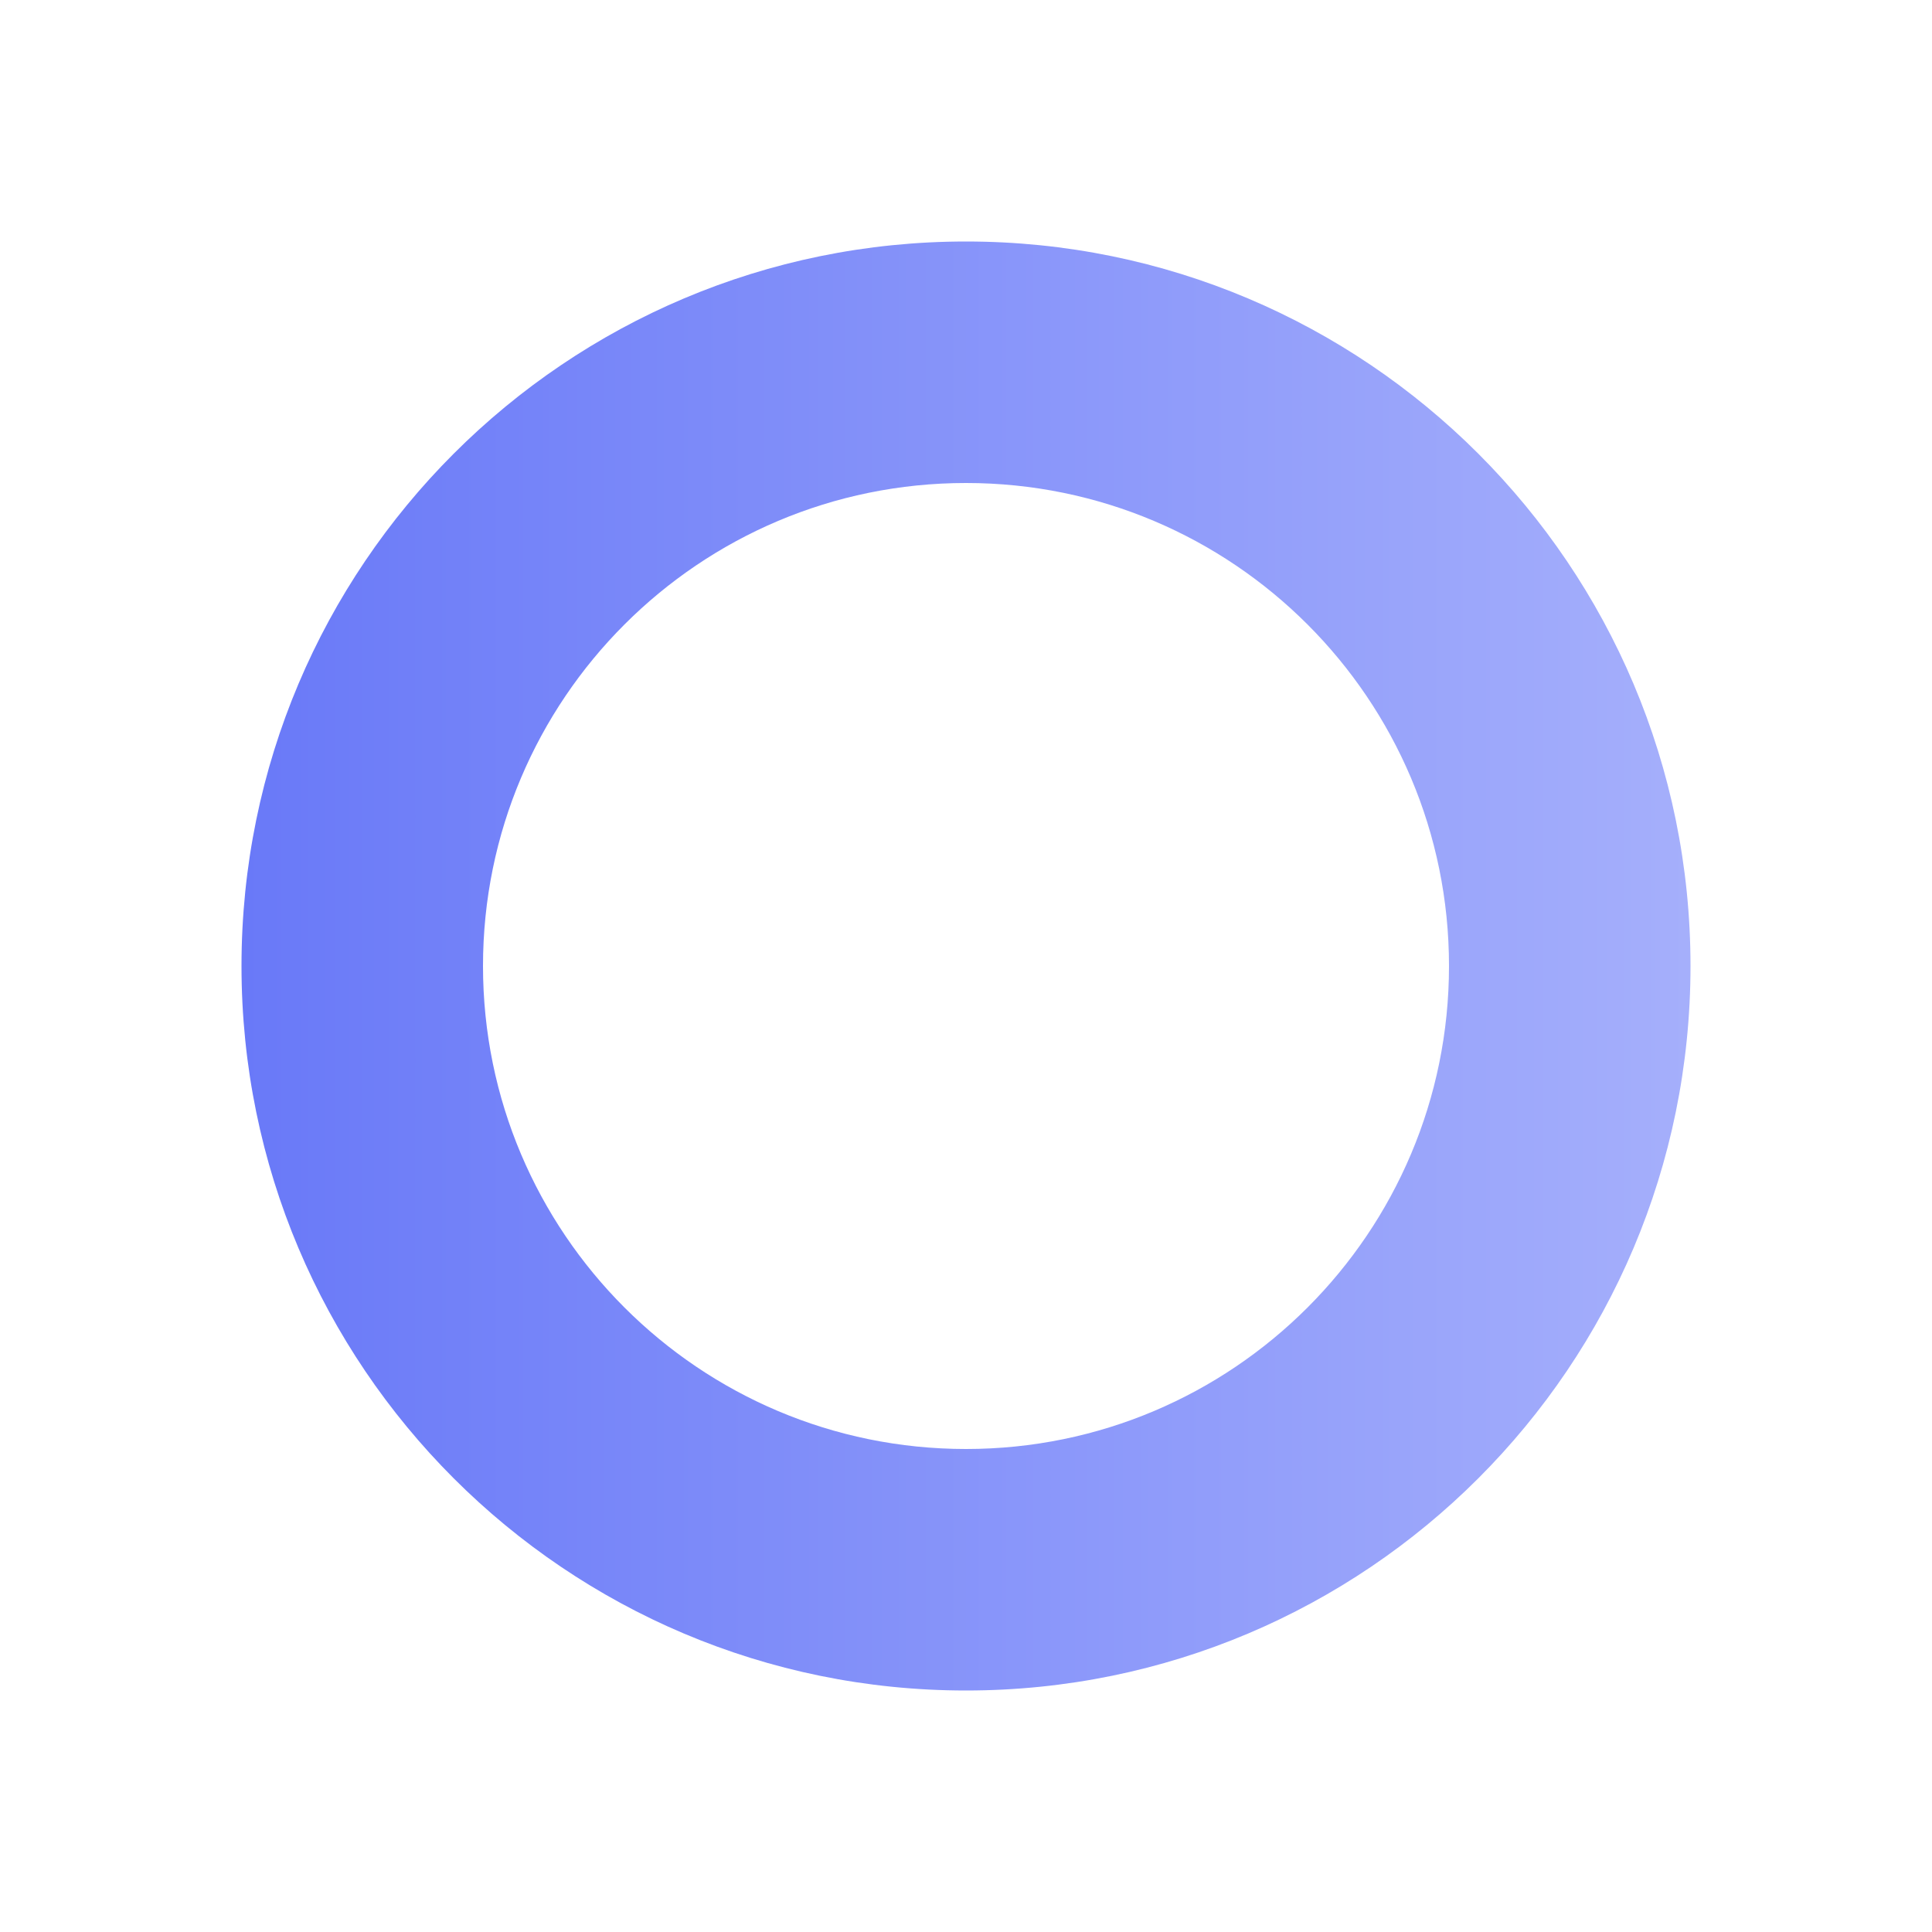
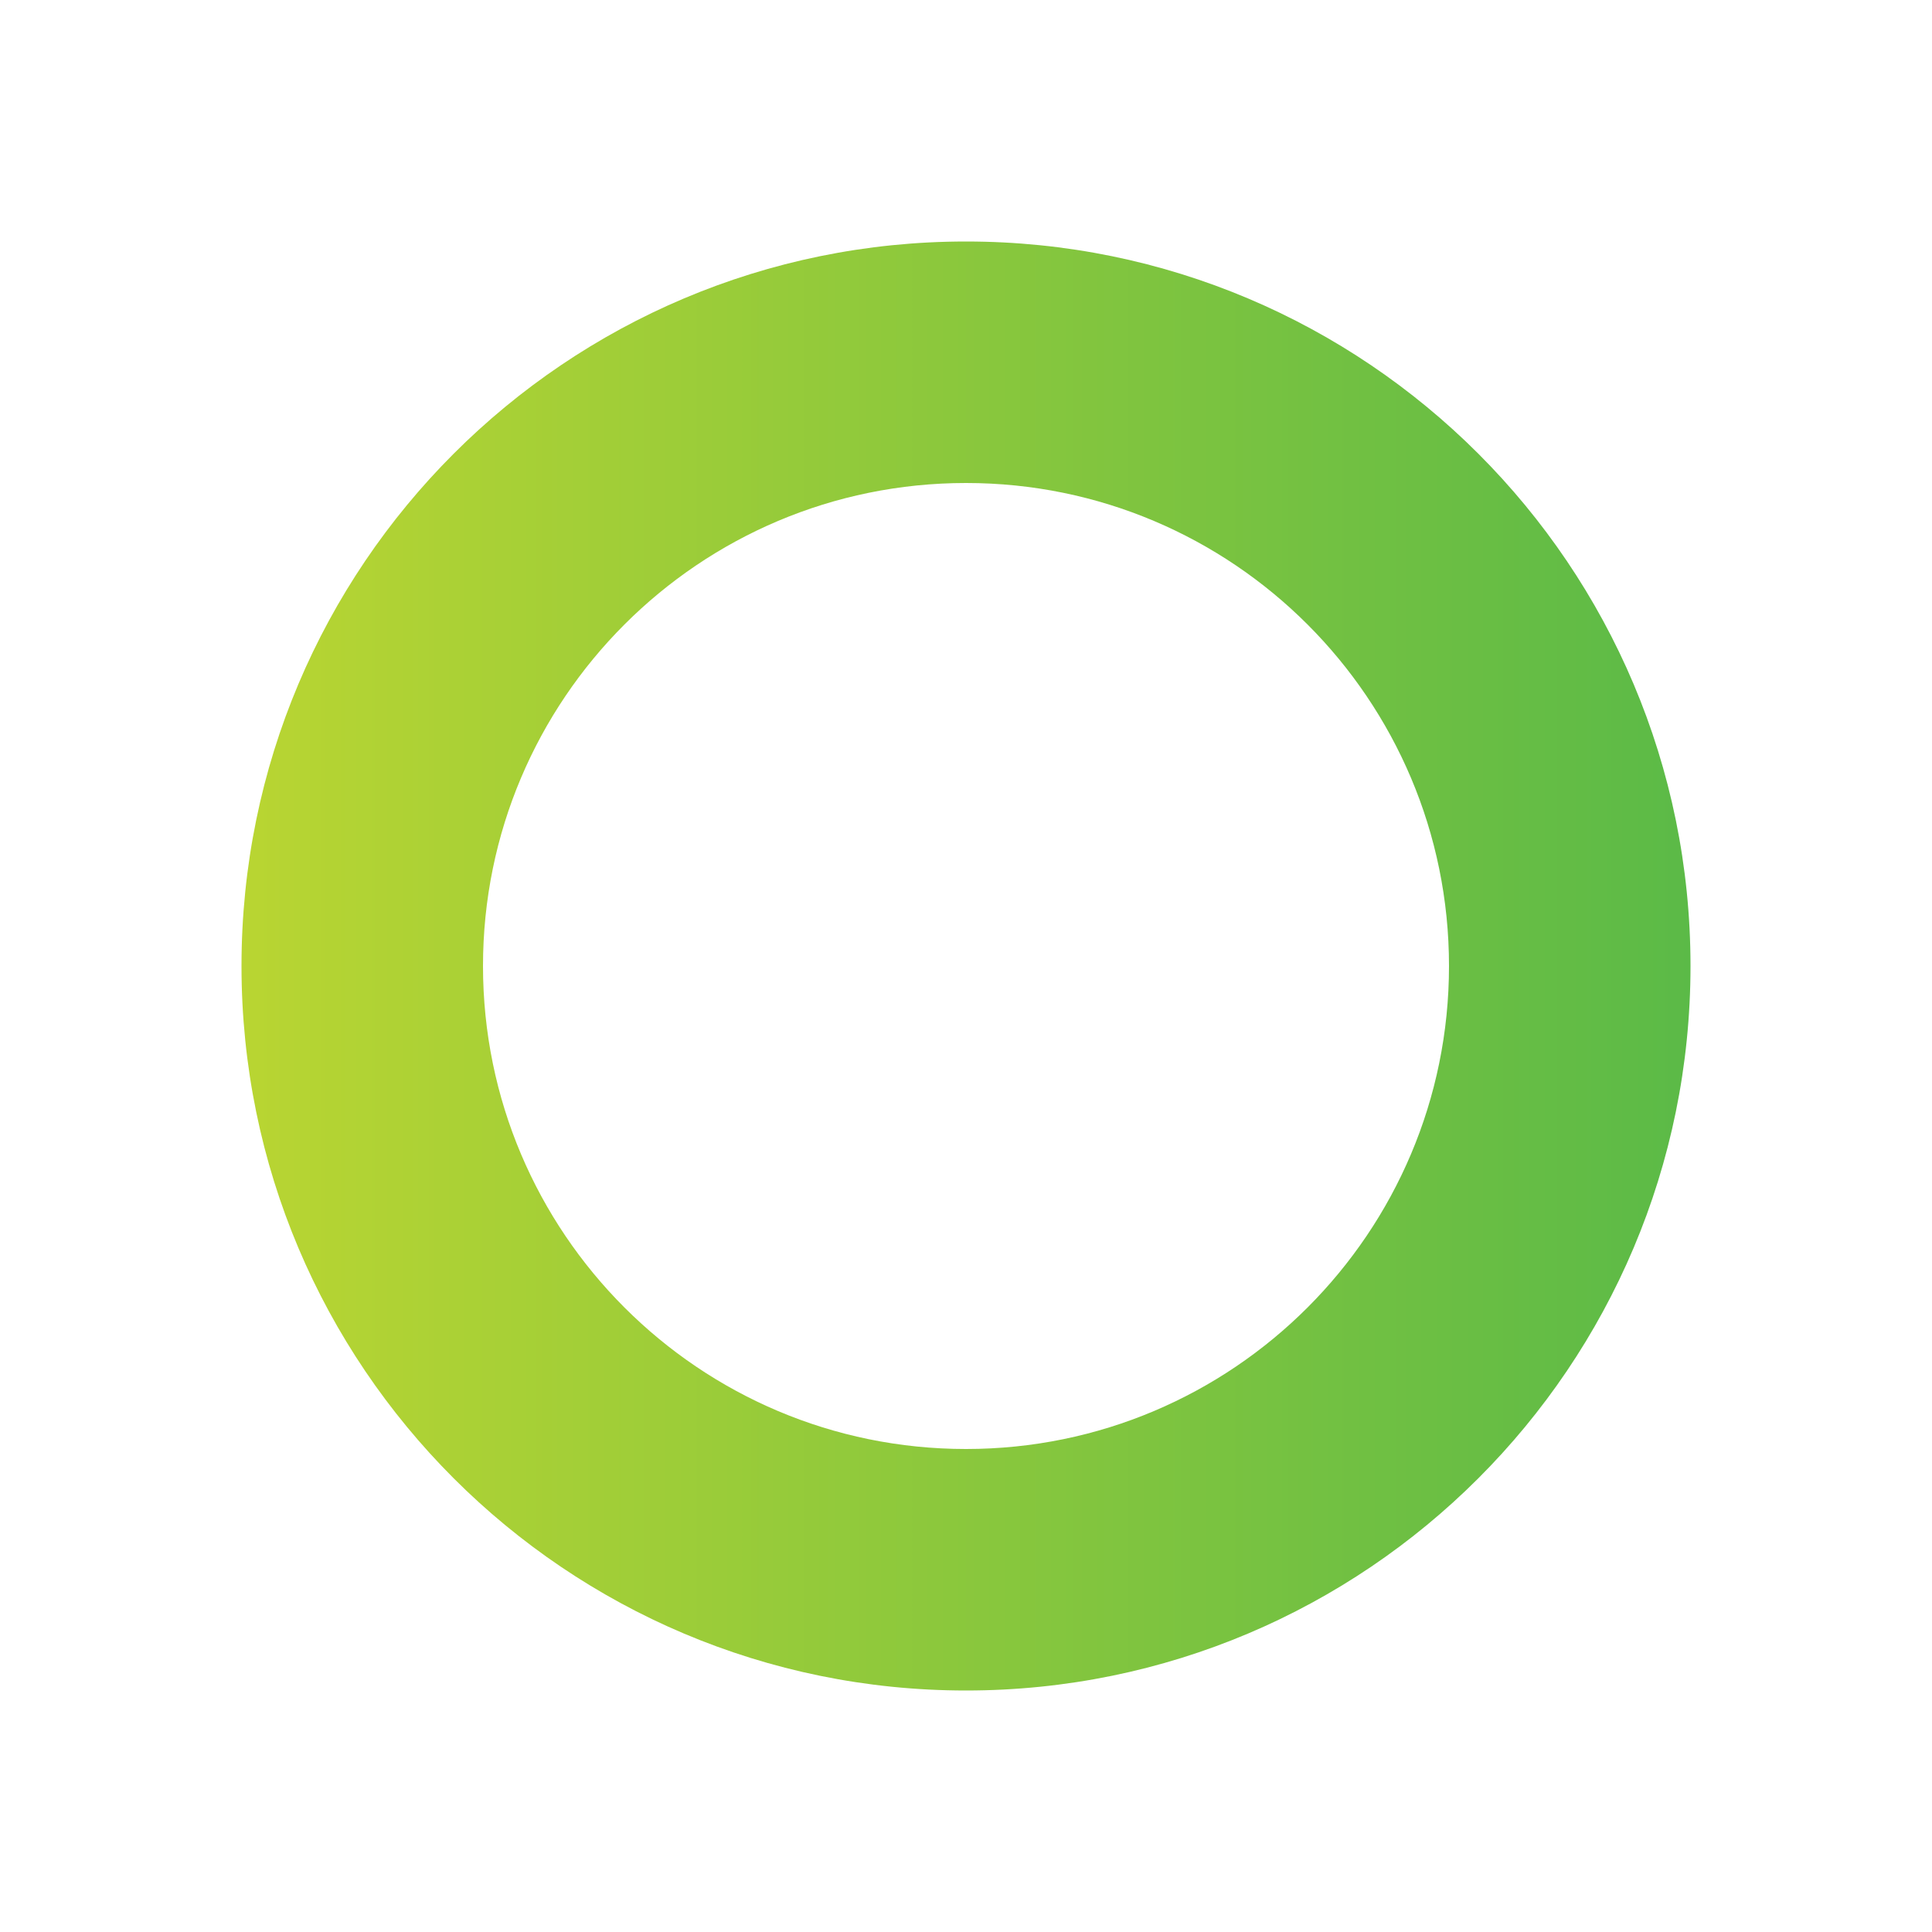
<svg xmlns="http://www.w3.org/2000/svg" width="16" height="16" viewBox="0 0 16 16" fill="none">
  <path fill-rule="evenodd" clip-rule="evenodd" d="M2 8C2 4.686 4.686 2 8 2C11.314 2 14 4.686 14 8C14 11.314 11.314 14 8 14C4.686 14 2 11.314 2 8ZM4 8C4 10.209 5.791 12 8 12C10.209 12 12 10.209 12 8C12 5.791 10.209 4 8 4C5.791 4 4 5.791 4 8Z" fill="url(#paint0_linear)" />
  <defs>
    <linearGradient id="paint0_linear" x1="2" y1="14" x2="14" y2="14" gradientUnits="userSpaceOnUse">
-       <stop stop-color="#6979F8" />
-       <stop offset="1" stop-color="#A5AFFB" />
+       <stop stop-color="#B9D532" />
+       <stop offset="1" stop-color="#5BBA47" />
    </linearGradient>
  </defs>
</svg>
